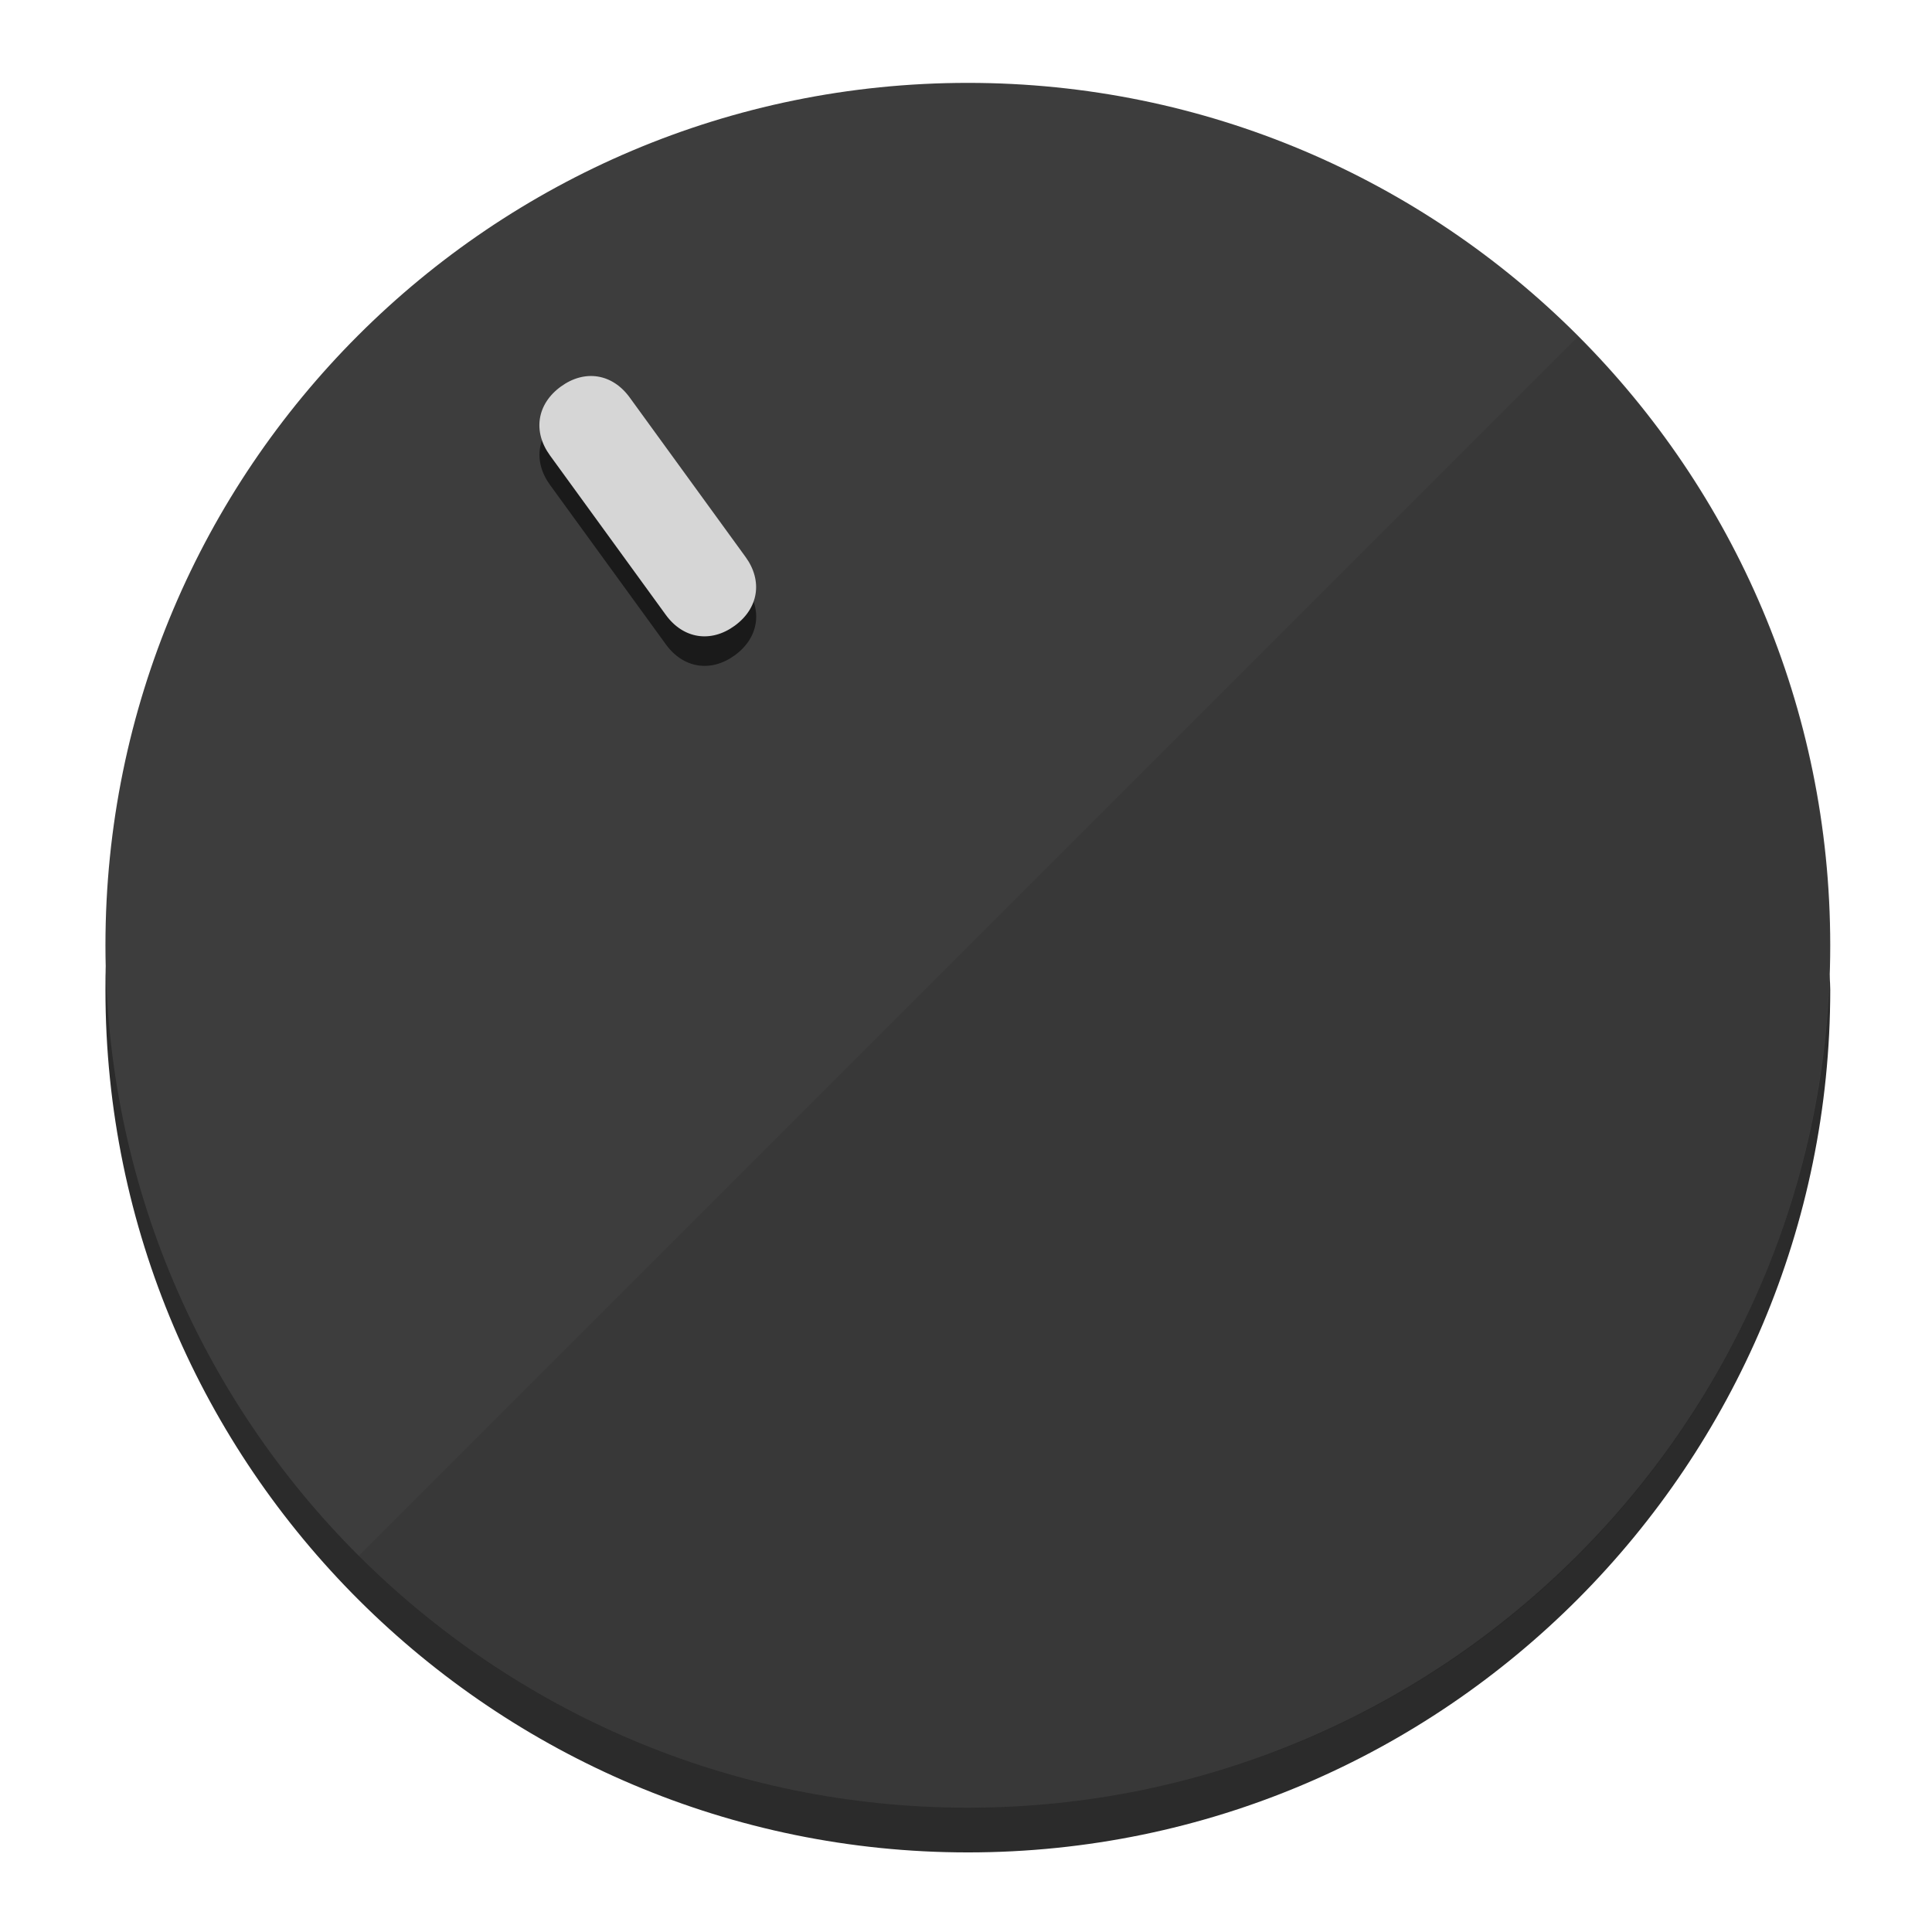
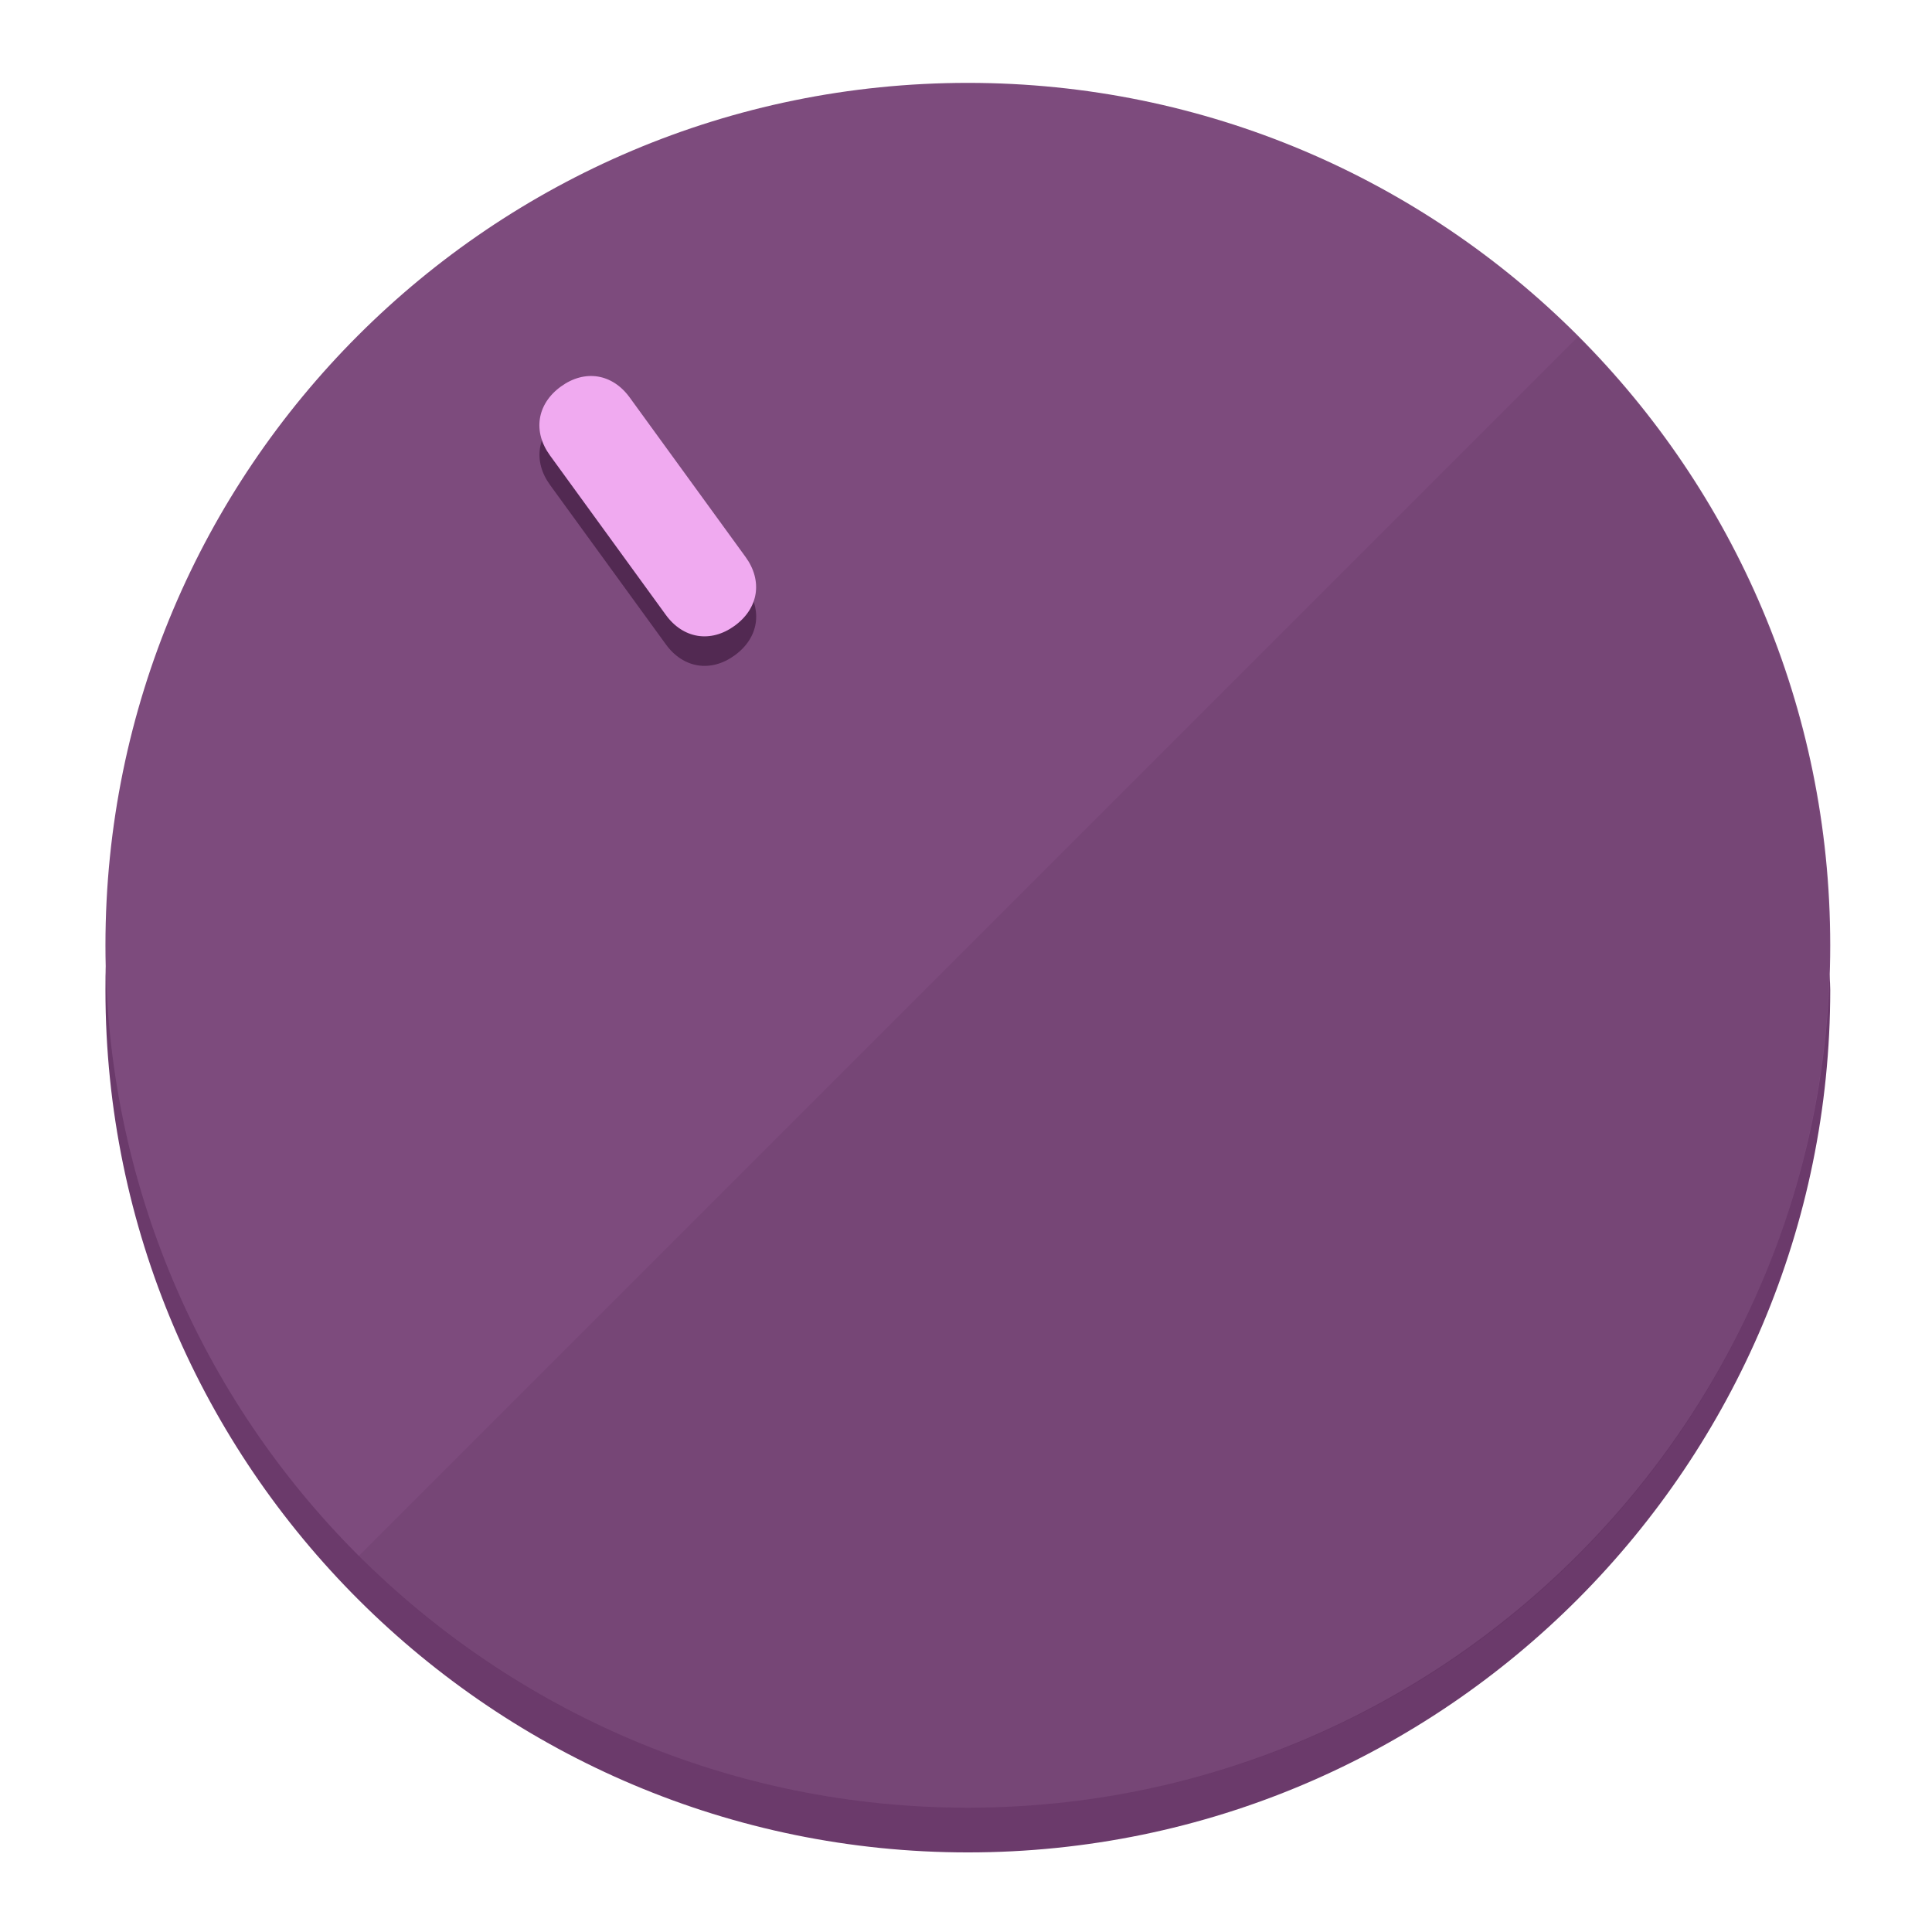
<svg xmlns="http://www.w3.org/2000/svg" height="120px" width="120px" version="1.1" id="Layer_1" viewBox="0 0 496.8 496.8" xml:space="preserve">
  <defs id="defs23" />
  <g id="g3158">
-     <path style="display:inline;fill:#2B2B2B;fill-opacity:1;stroke-width:1.584" d="m 248.875,445.92 c 116.582,0 212.89,-91.238 220.493,-205.286 0,5.069 1.267,8.87 1.267,13.939 0,121.651 -98.842,221.76 -221.76,221.76 -121.651,0 -221.76,-98.842 -221.76,-221.76 0,-5.069 0,-8.87 1.267,-13.939 7.603,114.048 103.91,205.286 220.493,205.286 z" id="path8" />
-     <circle style="display:inline;fill:#3D3D3D;fill-opacity:1;stroke-width:1.584" cx="248.875" cy="243.071" r="221.76" id="circle12" />
-     <path style="display:inline;fill:#1A1A1A;fill-opacity:0.154;stroke-width:1.587" d="m 405.744,86.606 c 86.308,86.308 86.308,227.193 0,313.5 -86.308,86.308 -227.193,86.308 -313.5,0" id="path14" />
+     <path style="display:inline;fill:#6B3A6B;fill-opacity:1;stroke-width:1.584" d="m 248.875,445.92 c 116.582,0 212.89,-91.238 220.493,-205.286 0,5.069 1.267,8.87 1.267,13.939 0,121.651 -98.842,221.76 -221.76,221.76 -121.651,0 -221.76,-98.842 -221.76,-221.76 0,-5.069 0,-8.87 1.267,-13.939 7.603,114.048 103.91,205.286 220.493,205.286 z" id="path8" />
+     <circle style="display:inline;fill:#7D4B7D;fill-opacity:1;stroke-width:1.584" cx="248.875" cy="243.071" r="221.76" id="circle12" />
+     <path style="display:inline;fill:#522952;fill-opacity:0.154;stroke-width:1.587" d="m 405.744,86.606 c 86.308,86.308 86.308,227.193 0,313.5 -86.308,86.308 -227.193,86.308 -313.5,0" id="path14" />
  </g>
  <g id="g3198">
    <circle style="display:none;fill:#000000;fill-opacity:0;stroke-width:1.584" cx="57.84" cy="343.108" r="221.76" id="circle12-3" transform="rotate(-36)" />
-     <path style="display:inline;fill:#1A1A1A;fill-opacity:1;stroke-width:1.584" d="m 191.735,150.81 c 4.469,6.151 3.348,13.231 -2.803,17.7 v 0 c -6.151,4.469 -13.231,3.348 -17.7,-2.803 L 141.437,124.699 c -4.469,-6.151 -3.348,-13.231 2.803,-17.7 v 0 c 6.151,-4.469 13.231,-3.348 17.7,2.803 z" id="path3789" />
-     <path style="display:inline;fill:#D6D6D6;stroke-width:1.584" d="m 191.713,143.214 c 4.469,6.151 3.348,13.231 -2.803,17.7 v 0 c -6.151,4.469 -13.231,3.348 -17.7,-2.803 L 141.416,117.103 c -4.469,-6.151 -3.348,-13.231 2.803,-17.7 v 0 c 6.151,-4.469 13.231,-3.348 17.7,2.803 z" id="path915" />
+     <path style="display:inline;fill:#522952;fill-opacity:1;stroke-width:1.584" d="m 191.735,150.81 c 4.469,6.151 3.348,13.231 -2.803,17.7 v 0 c -6.151,4.469 -13.231,3.348 -17.7,-2.803 L 141.437,124.699 c -4.469,-6.151 -3.348,-13.231 2.803,-17.7 v 0 c 6.151,-4.469 13.231,-3.348 17.7,2.803 z" id="path3789" />
+     <path style="display:inline;fill:#F0AAF0;stroke-width:1.584" d="m 191.713,143.214 c 4.469,6.151 3.348,13.231 -2.803,17.7 v 0 c -6.151,4.469 -13.231,3.348 -17.7,-2.803 L 141.416,117.103 c -4.469,-6.151 -3.348,-13.231 2.803,-17.7 v 0 c 6.151,-4.469 13.231,-3.348 17.7,2.803 z" id="path915" />
  </g>
</svg>
